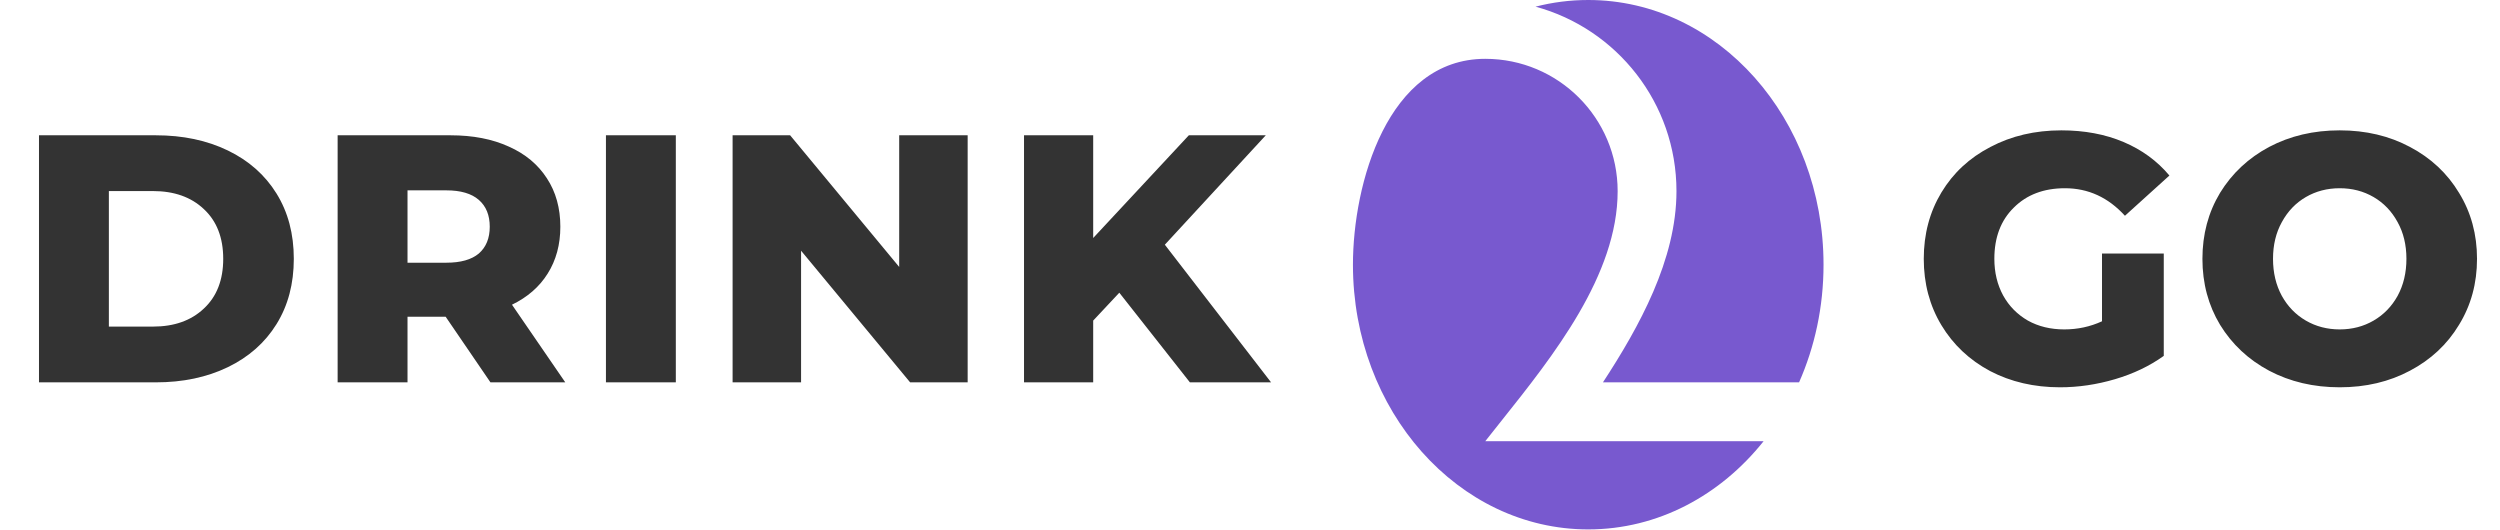
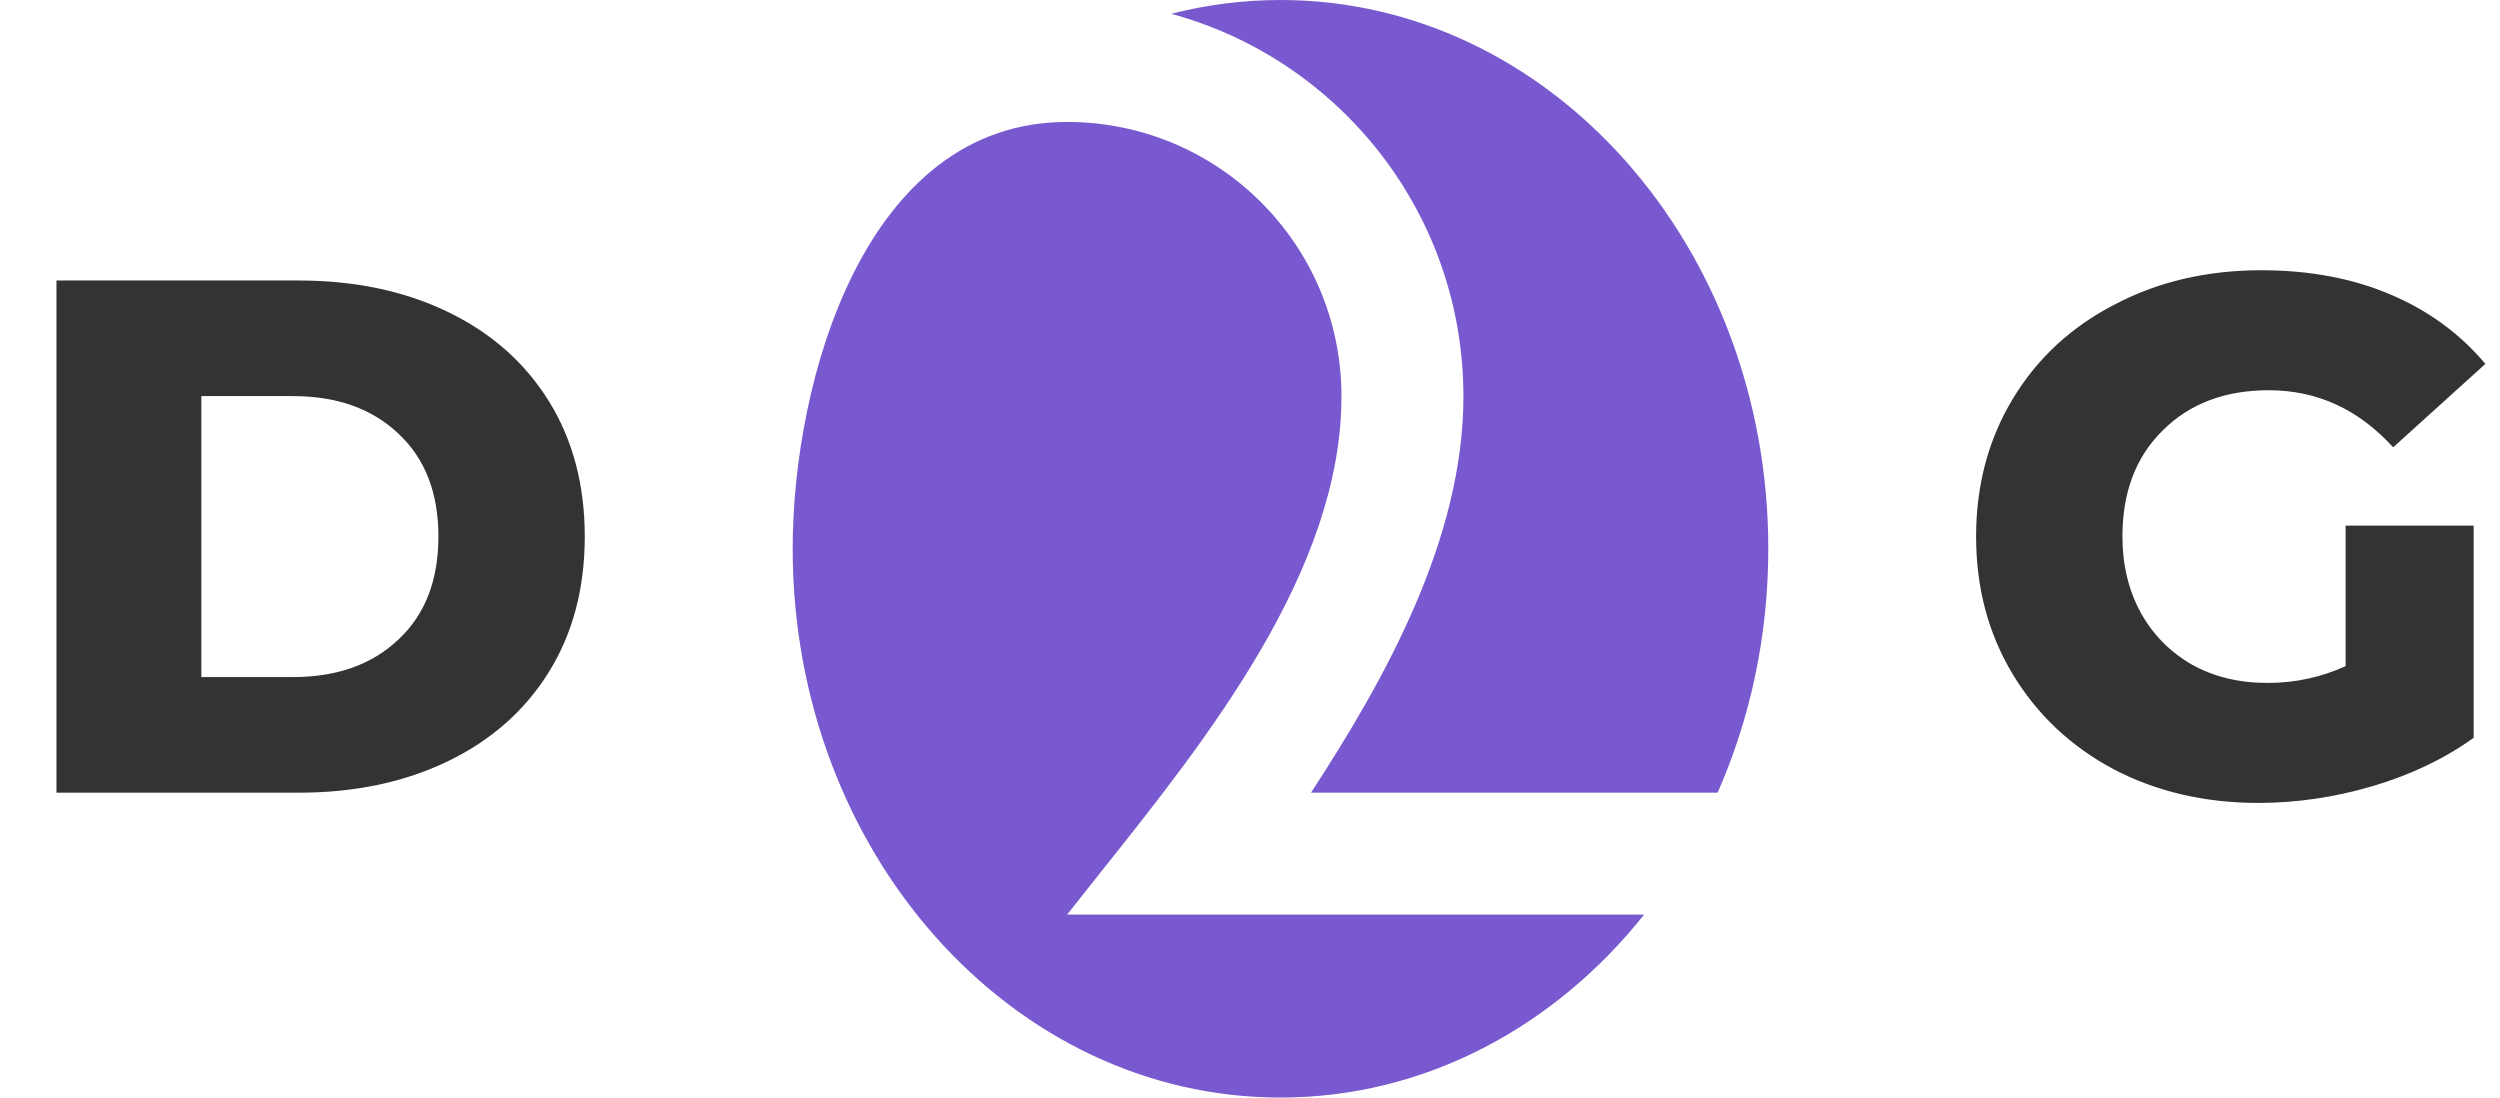
- <svg xmlns="http://www.w3.org/2000/svg" width="170" height="36" viewBox="0 0 170 36" fill="none">
-   <path d="M142.936 17.24H147.136V24.2C146.176 24.888 145.072 25.416 143.824 25.784C142.576 26.152 141.328 26.336 140.08 26.336C138.32 26.336 136.736 25.968 135.328 25.232C133.92 24.48 132.816 23.44 132.016 22.112C131.216 20.784 130.816 19.28 130.816 17.6C130.816 15.92 131.216 14.416 132.016 13.088C132.816 11.76 133.928 10.728 135.352 9.992C136.776 9.24 138.384 8.864 140.176 8.864C141.744 8.864 143.152 9.128 144.4 9.656C145.648 10.184 146.688 10.944 147.52 11.936L144.496 14.672C143.36 13.424 142 12.8 140.416 12.8C138.976 12.8 137.816 13.24 136.936 14.12C136.056 14.984 135.616 16.144 135.616 17.6C135.616 18.528 135.816 19.36 136.216 20.096C136.616 20.816 137.176 21.384 137.896 21.8C138.616 22.2 139.44 22.4 140.368 22.4C141.28 22.4 142.136 22.216 142.936 21.848V17.24ZM159.101 26.336C157.325 26.336 155.725 25.96 154.301 25.208C152.893 24.456 151.781 23.416 150.965 22.088C150.165 20.76 149.765 19.264 149.765 17.6C149.765 15.936 150.165 14.44 150.965 13.112C151.781 11.784 152.893 10.744 154.301 9.992C155.725 9.24 157.325 8.864 159.101 8.864C160.877 8.864 162.469 9.24 163.877 9.992C165.301 10.744 166.413 11.784 167.213 13.112C168.029 14.44 168.437 15.936 168.437 17.6C168.437 19.264 168.029 20.76 167.213 22.088C166.413 23.416 165.301 24.456 163.877 25.208C162.469 25.96 160.877 26.336 159.101 26.336ZM159.101 22.4C159.949 22.4 160.717 22.2 161.405 21.8C162.093 21.4 162.637 20.84 163.037 20.12C163.437 19.384 163.637 18.544 163.637 17.6C163.637 16.656 163.437 15.824 163.037 15.104C162.637 14.368 162.093 13.8 161.405 13.4C160.717 13 159.949 12.8 159.101 12.8C158.253 12.8 157.485 13 156.797 13.4C156.109 13.8 155.565 14.368 155.165 15.104C154.765 15.824 154.565 16.656 154.565 17.6C154.565 18.544 154.765 19.384 155.165 20.12C155.565 20.84 156.109 21.4 156.797 21.8C157.485 22.2 158.253 22.4 159.101 22.4Z" fill="#333333" />
-   <path fill-rule="evenodd" clip-rule="evenodd" d="M124 18C124 20.874 123.401 23.59 122.337 26H109C111.463 22.228 114 17.661 114 13C114 7.002 109.938 1.953 104.416 0.453C105.568 0.157 106.768 0 108 0C116.837 0 124 8.059 124 18ZM110 13C110 8.029 105.971 4 101 4C94.349 4 92 12.507 92 18C92 27.941 99.163 36 108 36C112.739 36 116.996 33.682 119.926 30H101C101.352 29.551 101.72 29.089 102.099 28.614C105.616 24.201 110 18.7 110 13Z" fill="#7859CF" />
-   <path d="M2.651 9.2H10.595C12.435 9.2 14.067 9.544 15.491 10.232C16.915 10.92 18.019 11.896 18.803 13.16C19.587 14.424 19.979 15.904 19.979 17.6C19.979 19.296 19.587 20.776 18.803 22.04C18.019 23.304 16.915 24.28 15.491 24.968C14.067 25.656 12.435 26 10.595 26H2.651V9.2ZM10.403 22.208C11.843 22.208 12.995 21.8 13.859 20.984C14.739 20.168 15.179 19.04 15.179 17.6C15.179 16.16 14.739 15.032 13.859 14.216C12.995 13.4 11.843 12.992 10.403 12.992H7.403V22.208H10.403ZM30.303 21.536H27.711V26H22.959V9.2H30.639C32.159 9.2 33.479 9.456 34.599 9.968C35.719 10.464 36.583 11.184 37.191 12.128C37.799 13.056 38.103 14.152 38.103 15.416C38.103 16.632 37.815 17.696 37.239 18.608C36.679 19.504 35.871 20.208 34.815 20.72L38.439 26H33.351L30.303 21.536ZM33.303 15.416C33.303 14.632 33.055 14.024 32.559 13.592C32.063 13.16 31.327 12.944 30.351 12.944H27.711V17.864H30.351C31.327 17.864 32.063 17.656 32.559 17.24C33.055 16.808 33.303 16.2 33.303 15.416ZM41.204 9.2H45.956V26H41.204V9.2ZM65.801 9.2V26H61.889L54.473 17.048V26H49.817V9.2H53.729L61.145 18.152V9.2H65.801ZM76.113 19.904L74.337 21.8V26H69.633V9.2H74.337V16.184L80.841 9.2H86.073L79.209 16.64L86.433 26H80.913L76.113 19.904Z" fill="#333333" />
+ <svg xmlns="http://www.w3.org/2000/svg" width="82" height="36" viewBox="0 0 82 36" fill="none">
+   <path d="M76.936 17.24H81.136V24.2C80.176 24.888 79.072 25.416 77.824 25.784C76.576 26.152 75.328 26.336 74.08 26.336C72.32 26.336 70.736 25.968 69.328 25.232C67.92 24.48 66.816 23.44 66.016 22.112C65.216 20.784 64.816 19.28 64.816 17.6C64.816 15.92 65.216 14.416 66.016 13.088C66.816 11.76 67.928 10.728 69.352 9.992C70.776 9.24 72.384 8.864 74.176 8.864C75.744 8.864 77.152 9.128 78.4 9.656C79.648 10.184 80.688 10.944 81.52 11.936L78.496 14.672C77.36 13.424 76 12.8 74.416 12.8C72.976 12.8 71.816 13.24 70.936 14.12C70.056 14.984 69.616 16.144 69.616 17.6C69.616 18.528 69.816 19.36 70.216 20.096C70.616 20.816 71.176 21.384 71.896 21.8C72.616 22.2 73.44 22.4 74.368 22.4C75.28 22.4 76.136 22.216 76.936 21.848V17.24Z" fill="#333333" />
+   <path fill-rule="evenodd" clip-rule="evenodd" d="M58 18C58 20.874 57.401 23.59 56.337 26H43C45.463 22.228 48 17.661 48 13C48 7.002 43.938 1.953 38.416 0.453C39.568 0.157 40.768 0 42 0C50.837 0 58 8.059 58 18ZM44 13C44 8.029 39.971 4 35 4C28.349 4 26 12.507 26 18C26 27.941 33.163 36 42 36C46.739 36 50.996 33.682 53.926 30H35C35.352 29.551 35.72 29.089 36.099 28.614C39.616 24.201 44 18.7 44 13Z" fill="#7859CF" />
+   <path d="M1.852 9.2H9.796C11.636 9.2 13.268 9.544 14.692 10.232C16.116 10.92 17.22 11.896 18.004 13.16C18.788 14.424 19.18 15.904 19.18 17.6C19.18 19.296 18.788 20.776 18.004 22.04C17.22 23.304 16.116 24.28 14.692 24.968C13.268 25.656 11.636 26 9.796 26H1.852V9.2ZM9.604 22.208C11.044 22.208 12.196 21.8 13.06 20.984C13.94 20.168 14.38 19.04 14.38 17.6C14.38 16.16 13.94 15.032 13.06 14.216C12.196 13.4 11.044 12.992 9.604 12.992H6.604V22.208H9.604Z" fill="#333333" />
</svg>
